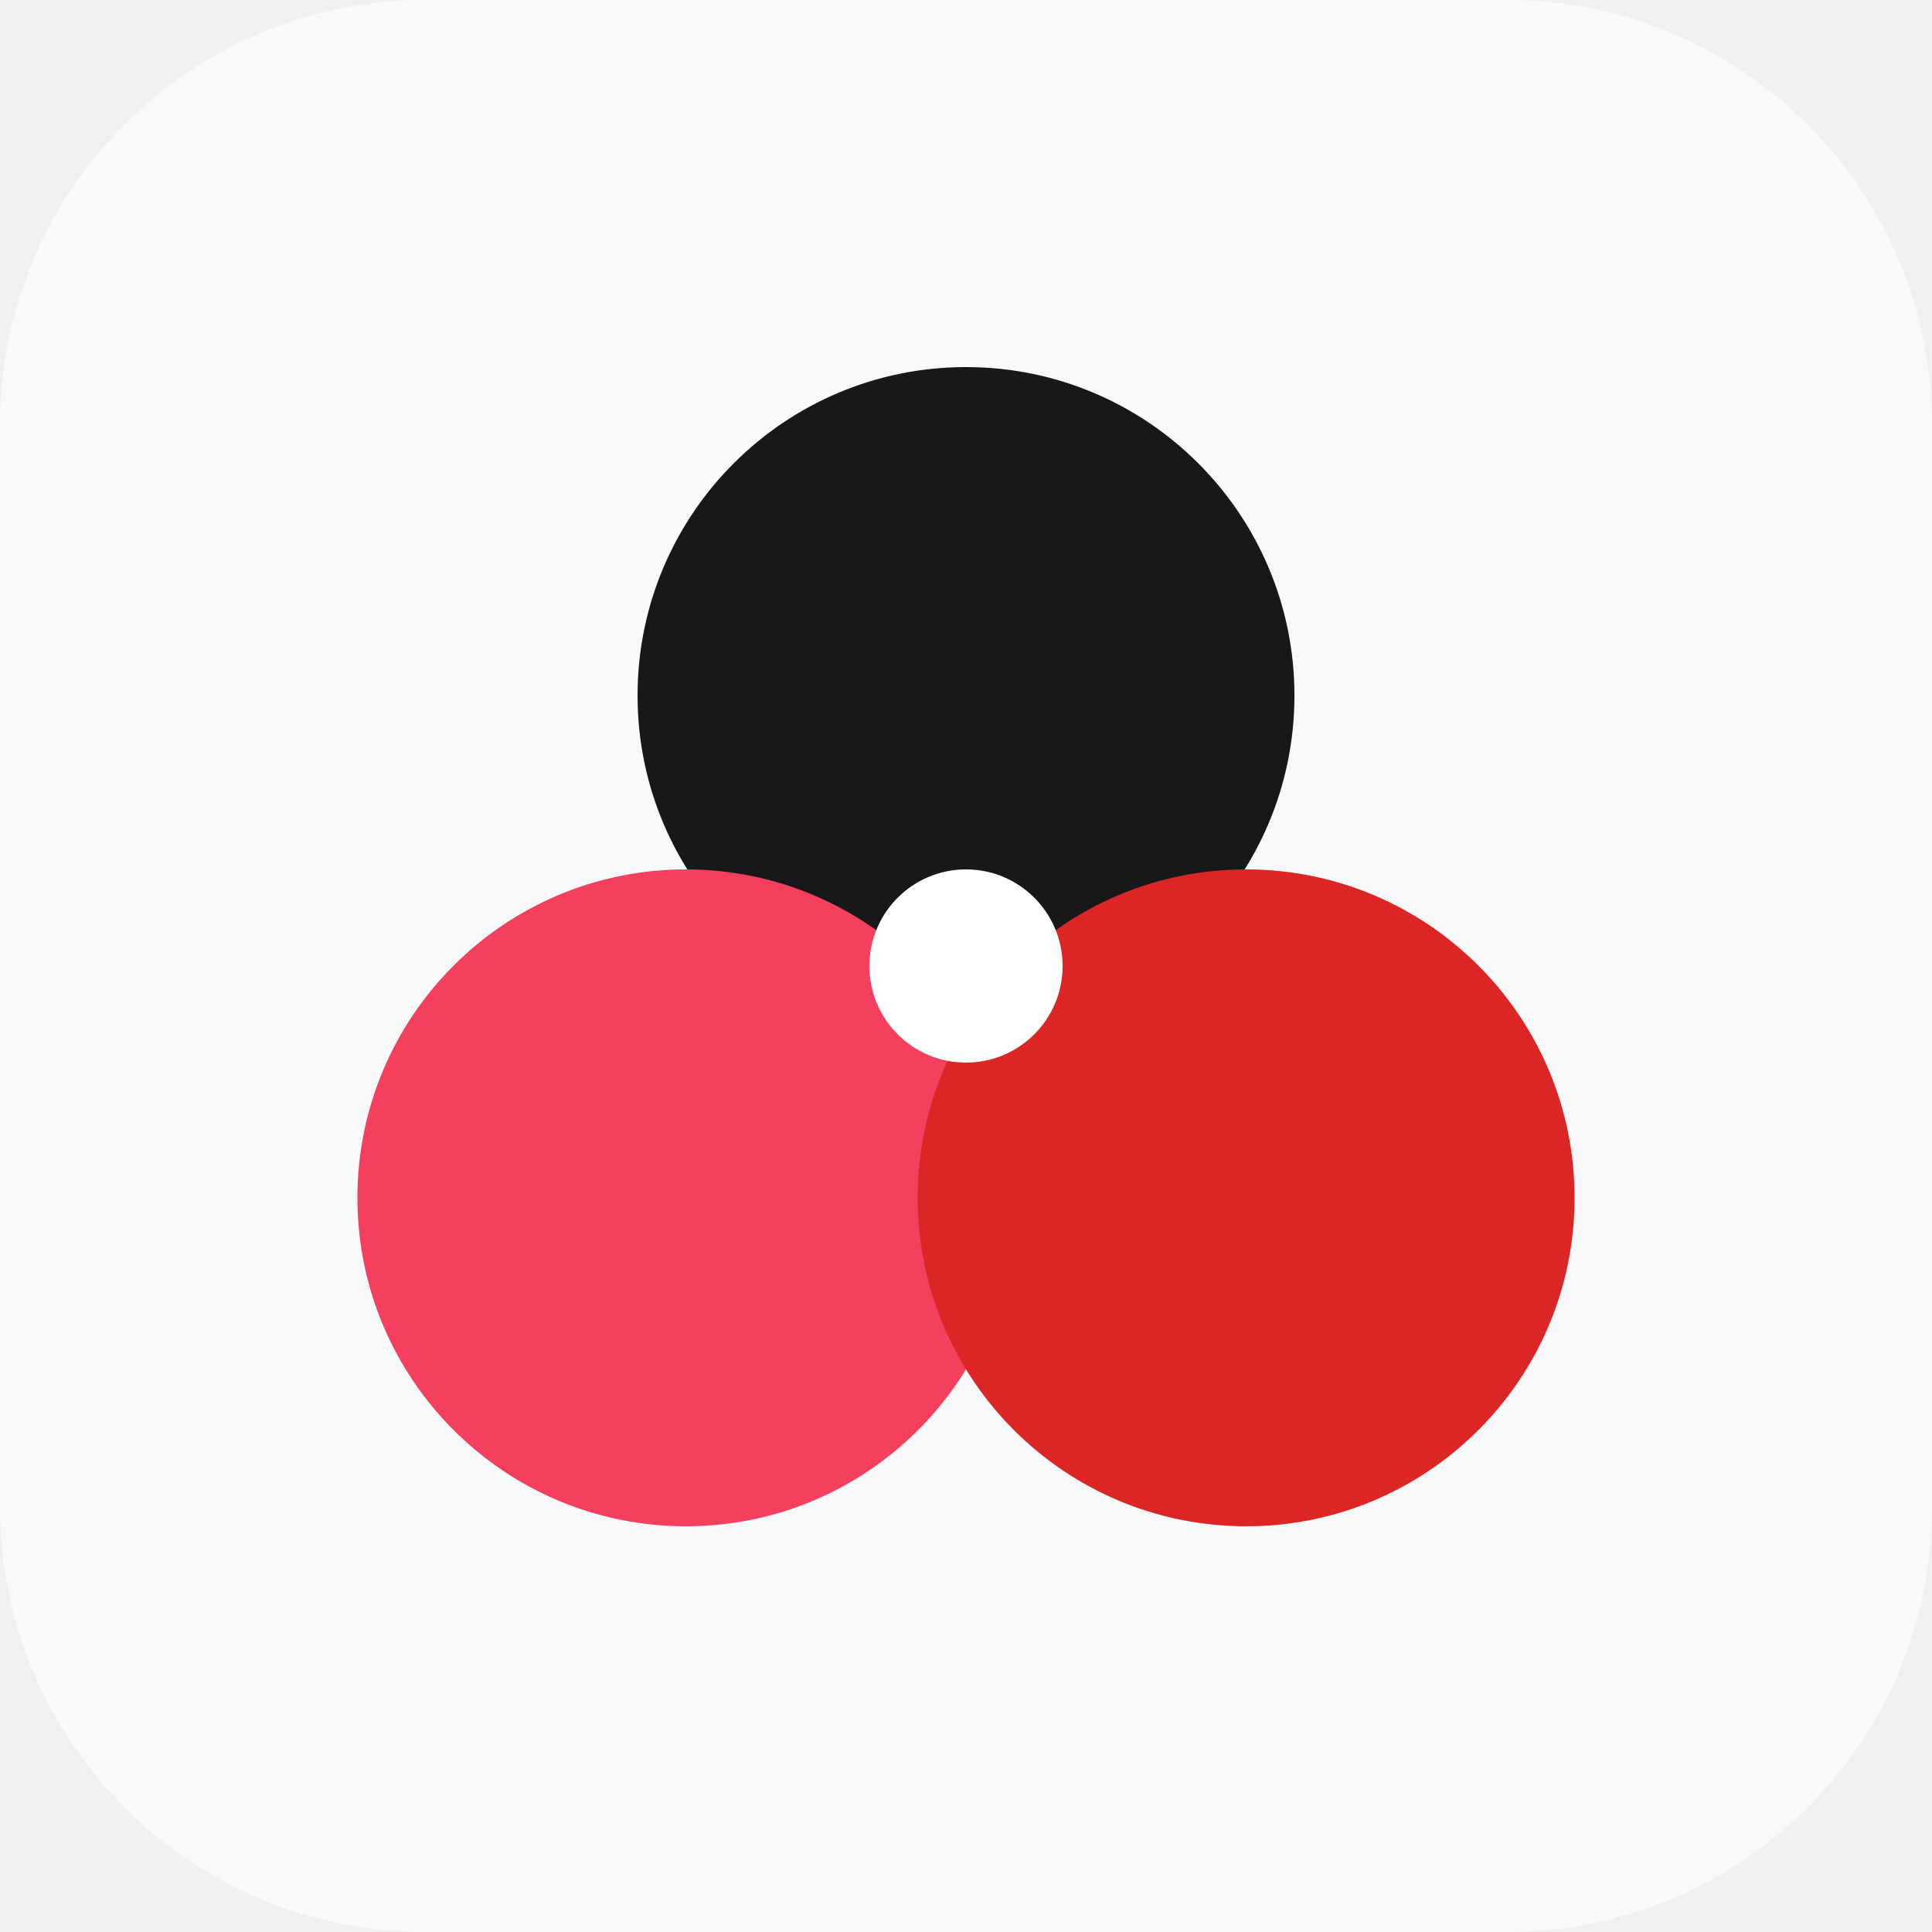
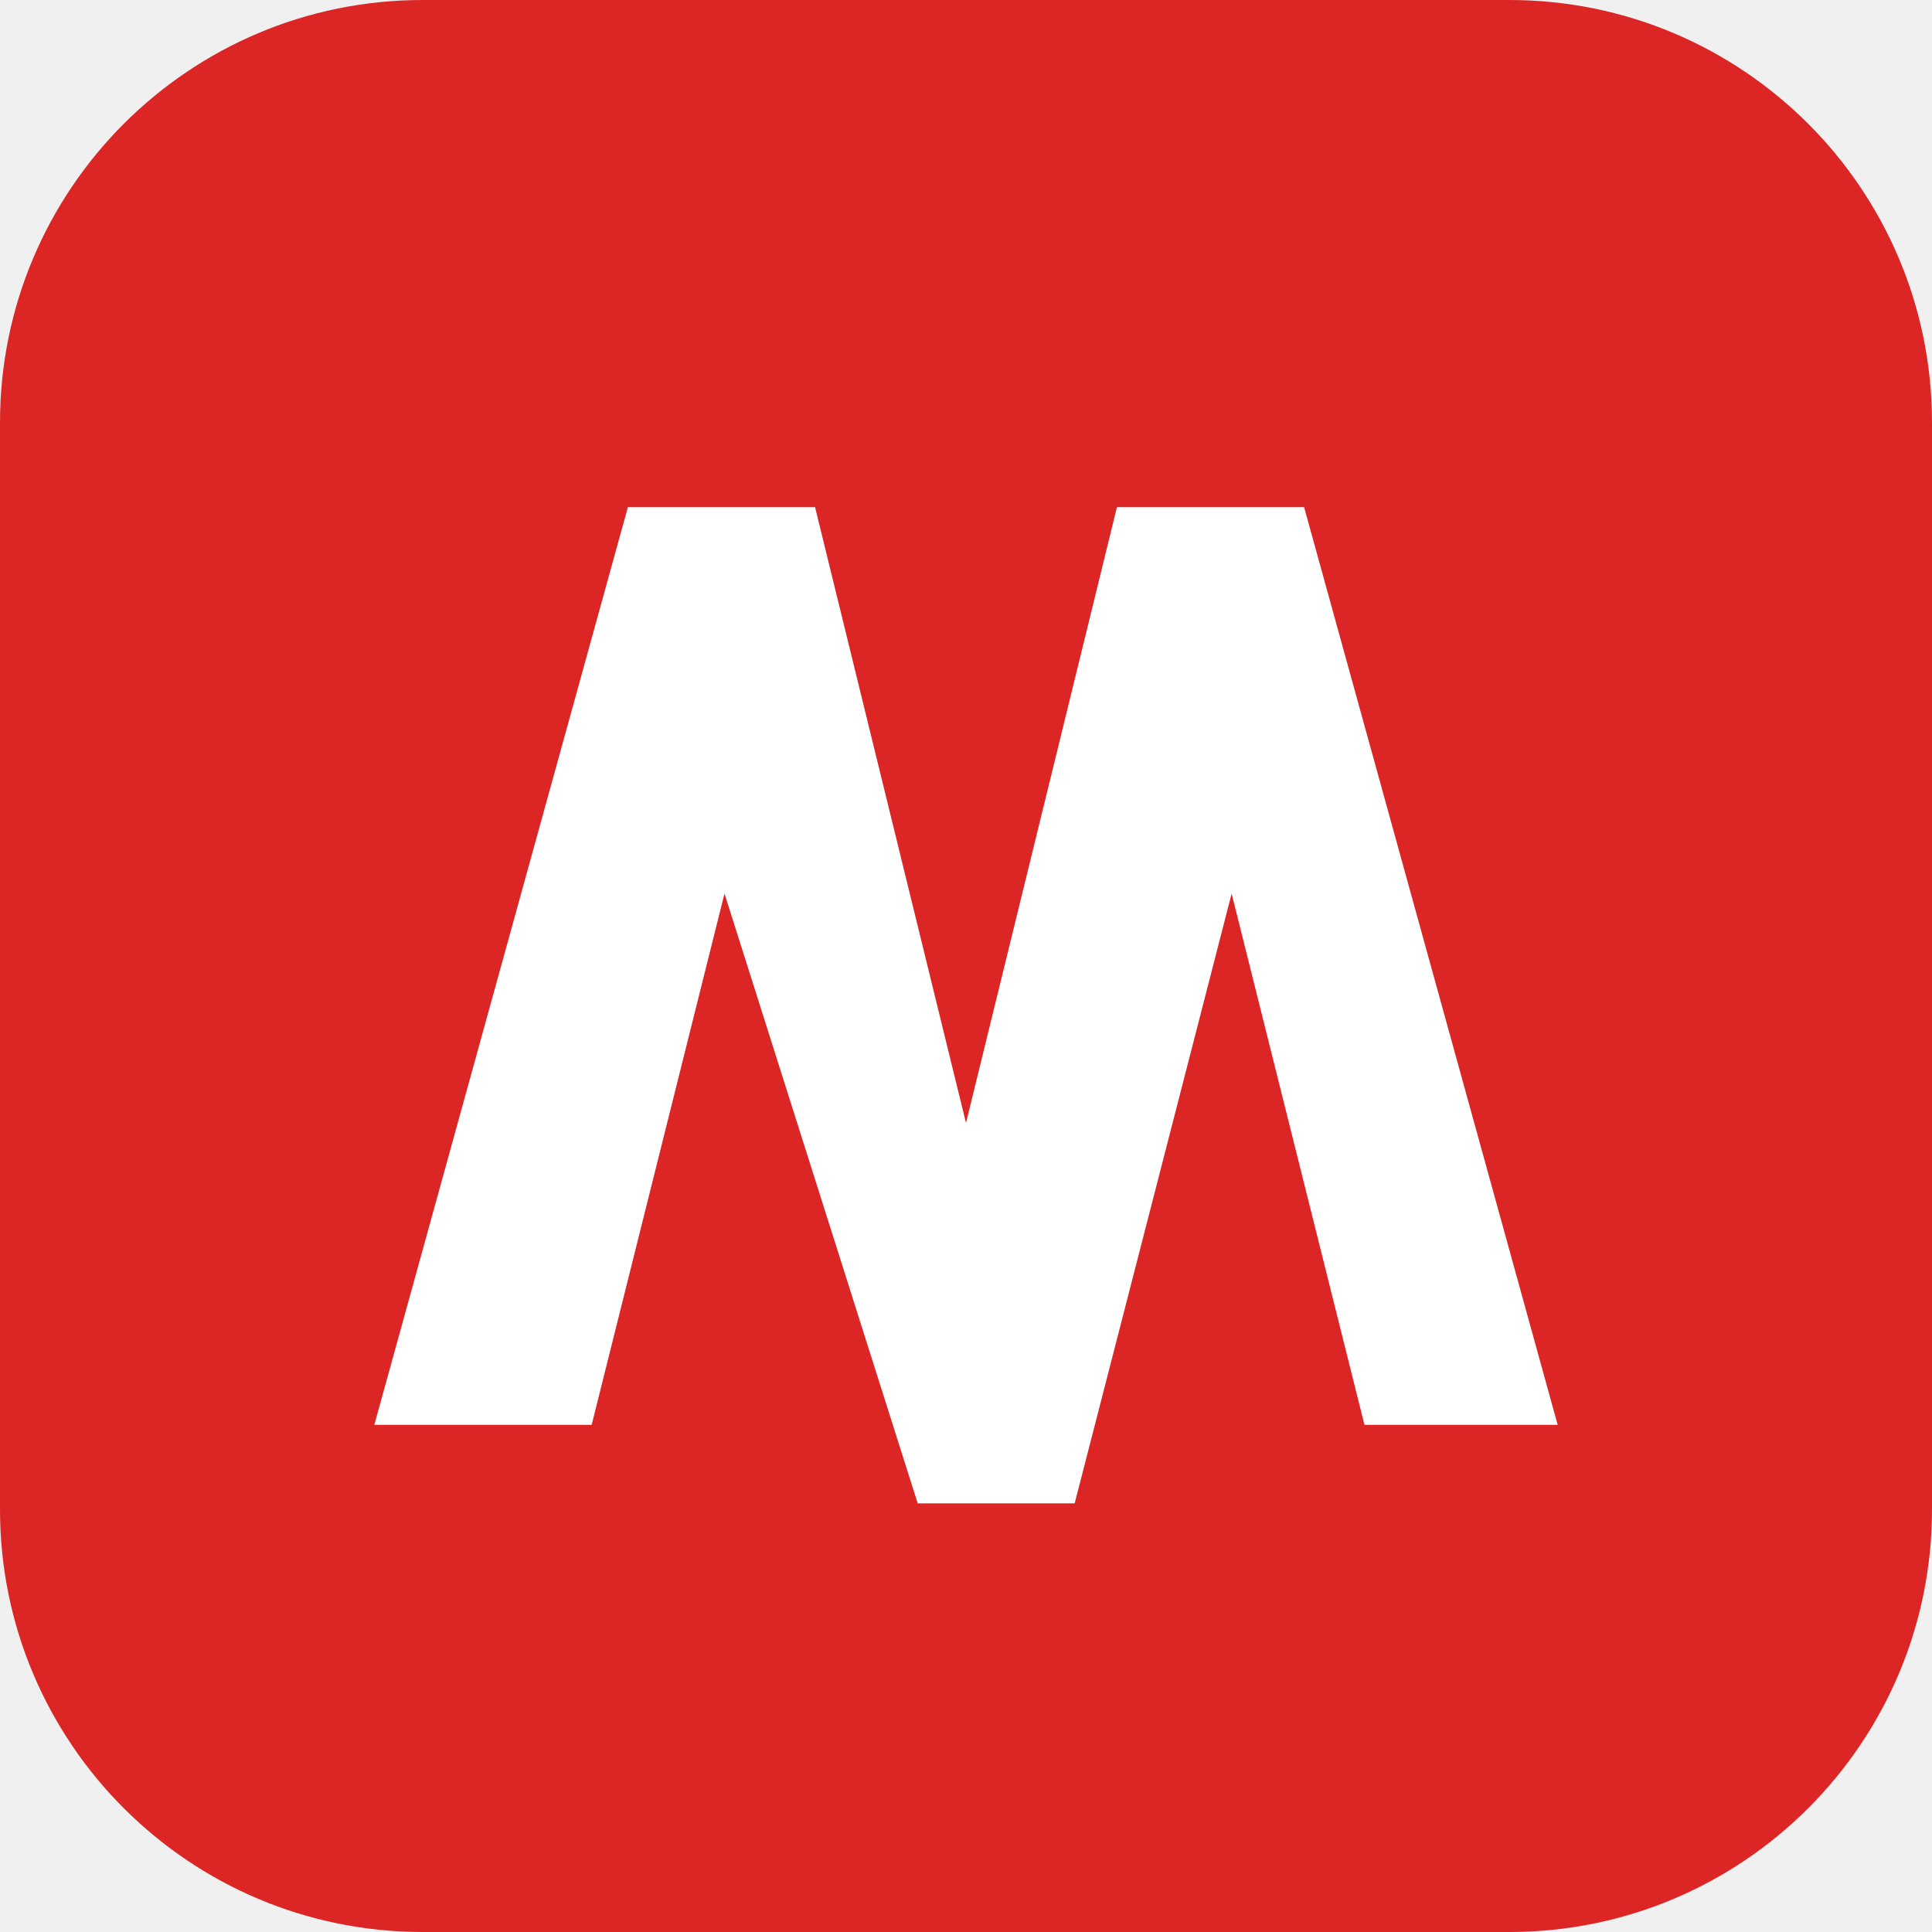
- <svg xmlns="http://www.w3.org/2000/svg" viewBox="0 0 100 100">
-   <rect width="100" height="100" rx="22" fill="#F8F9FA" />
-   <circle cx="50" cy="36" r="17" fill="#18181B" />
-   <circle cx="35.5" cy="62" r="17" fill="#F43F5E" />
-   <circle cx="64.5" cy="62" r="17" fill="#DC2626" />
-   <circle cx="50" cy="50" r="5" fill="#FFFFFF" />
+ <svg xmlns="http://www.w3.org/2000/svg" viewBox="0 0 32 32">
+   <rect width="32" height="32" rx="7" fill="#DC2626" />
+   <path fill="#fff" d="M6.2 23.6 10.4 8.4h3.1l2.5 10.2 2.5-10.2h3.1l4.2 15.2h-3.2l-2.2-8.8-2.6 10.1h-2.6L12 14.8l-2.2 8.8H6.2z" />
</svg>
